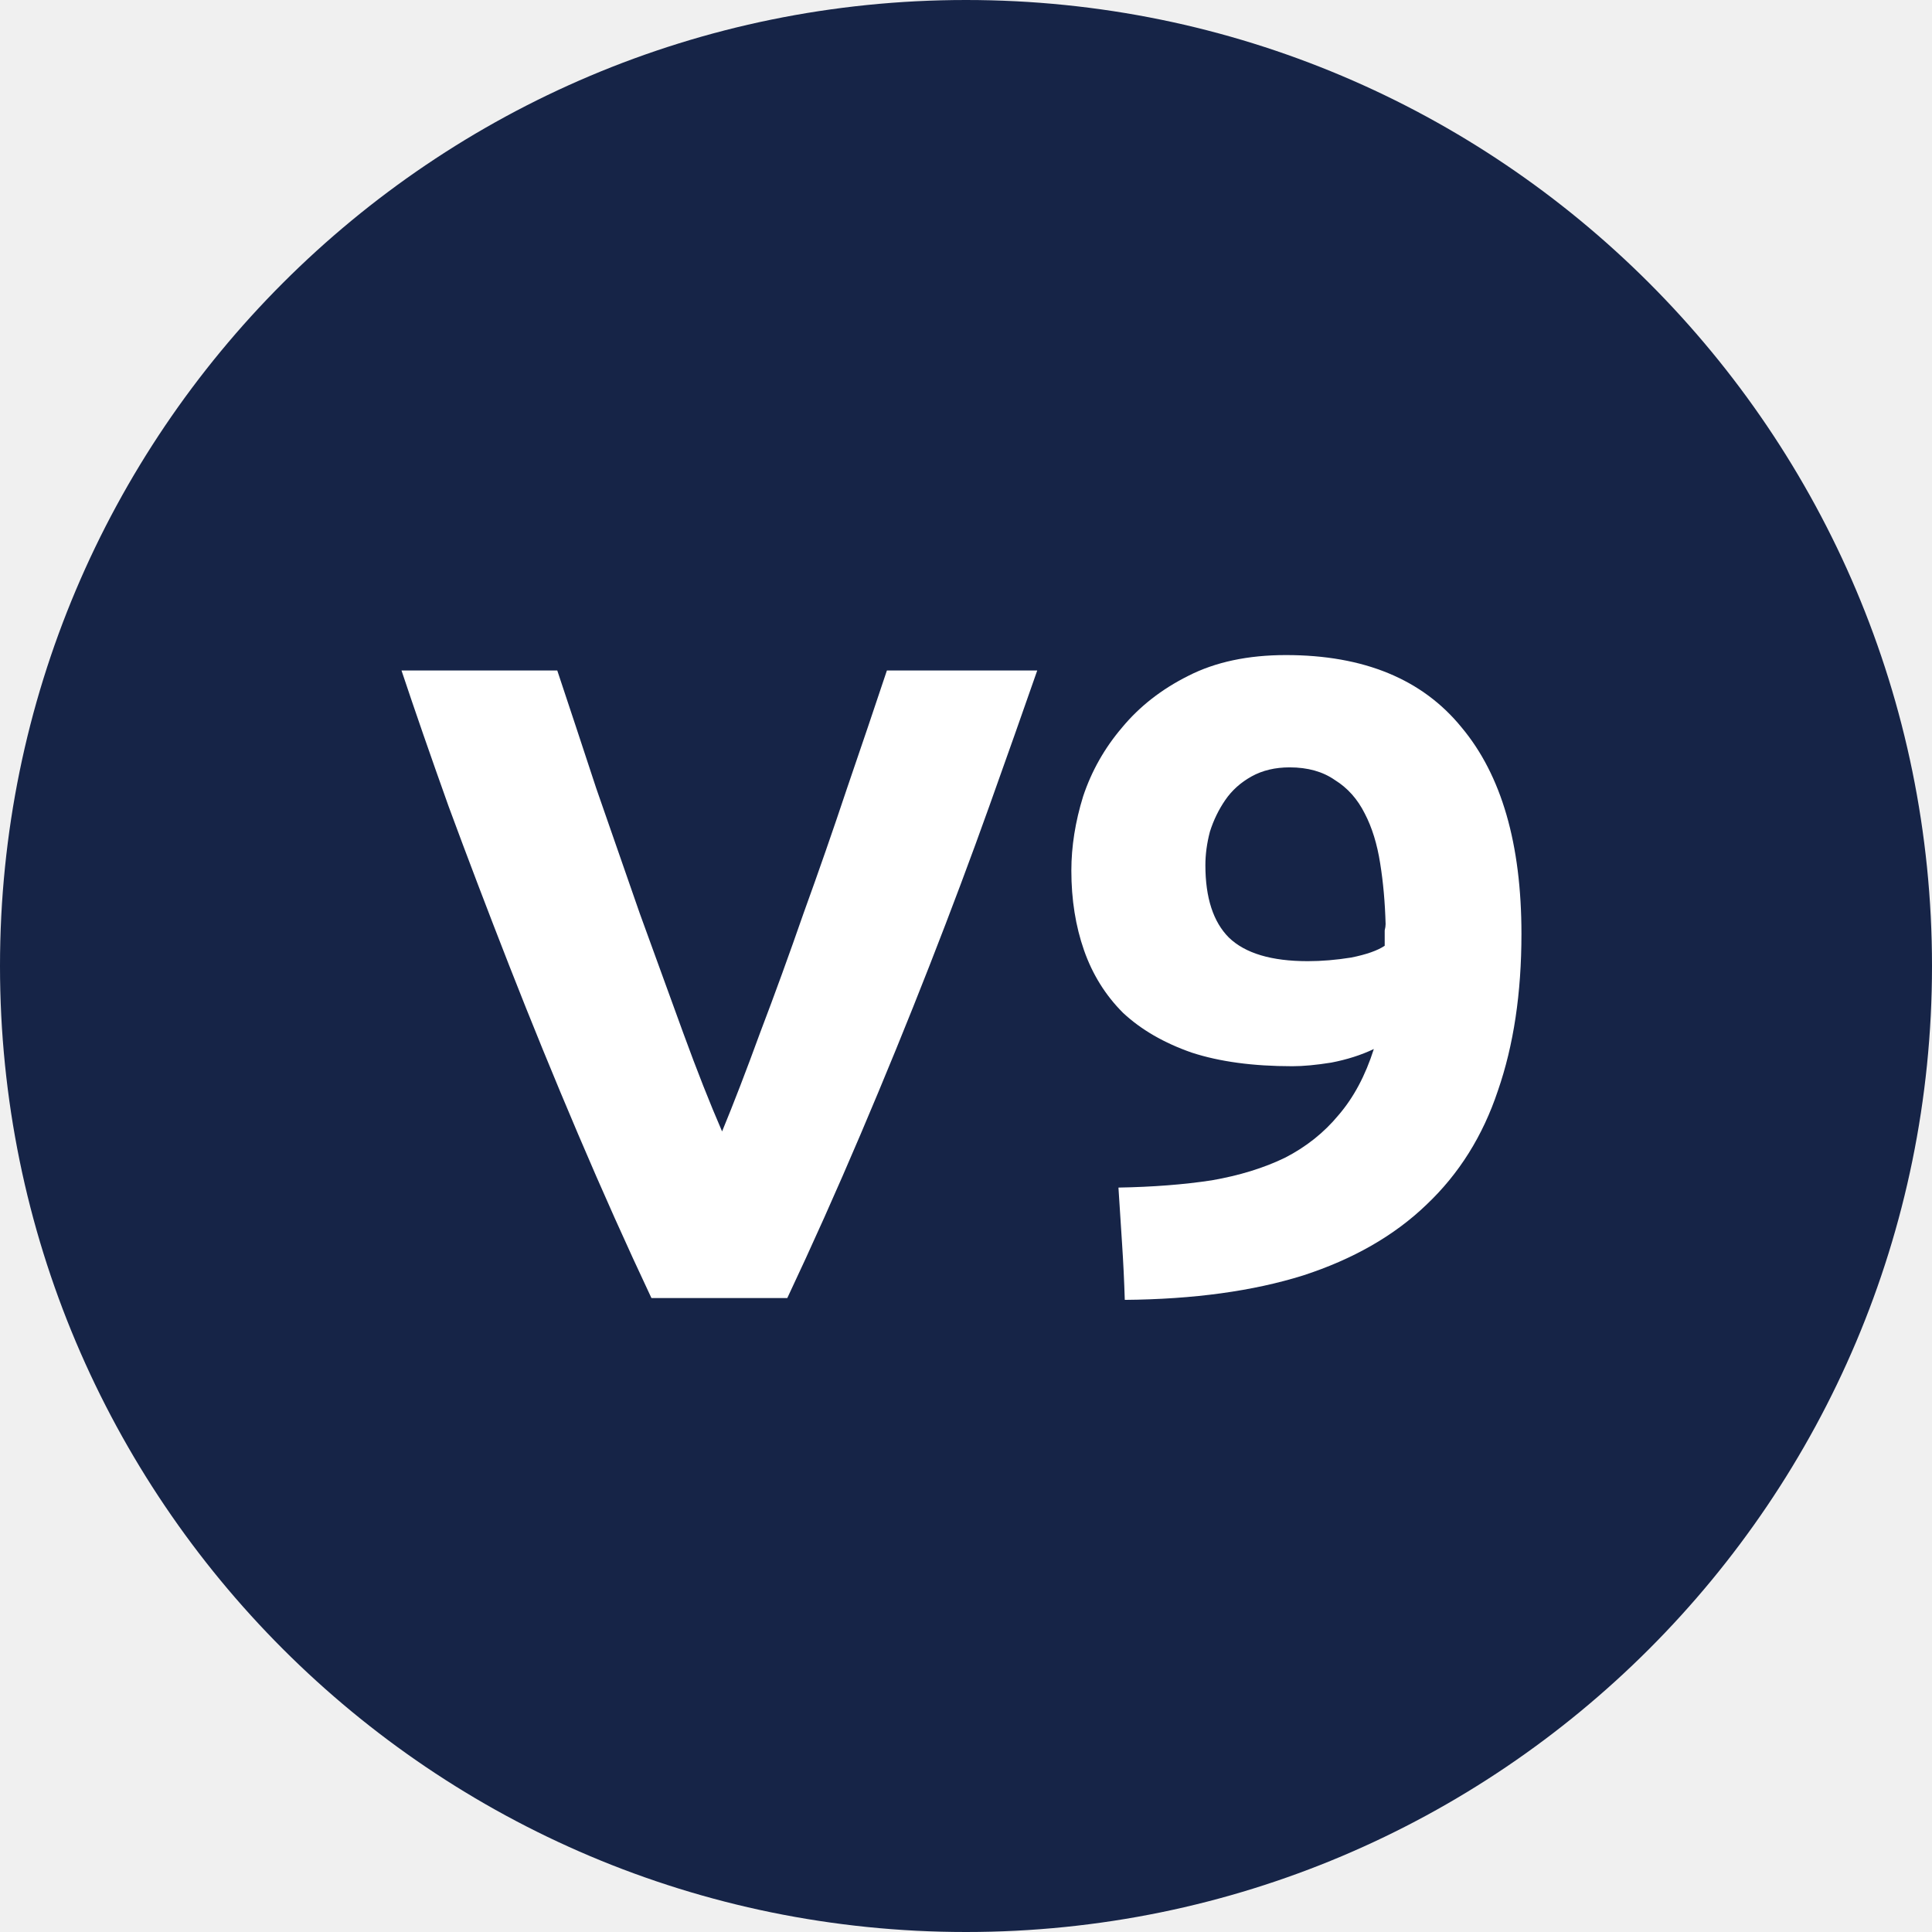
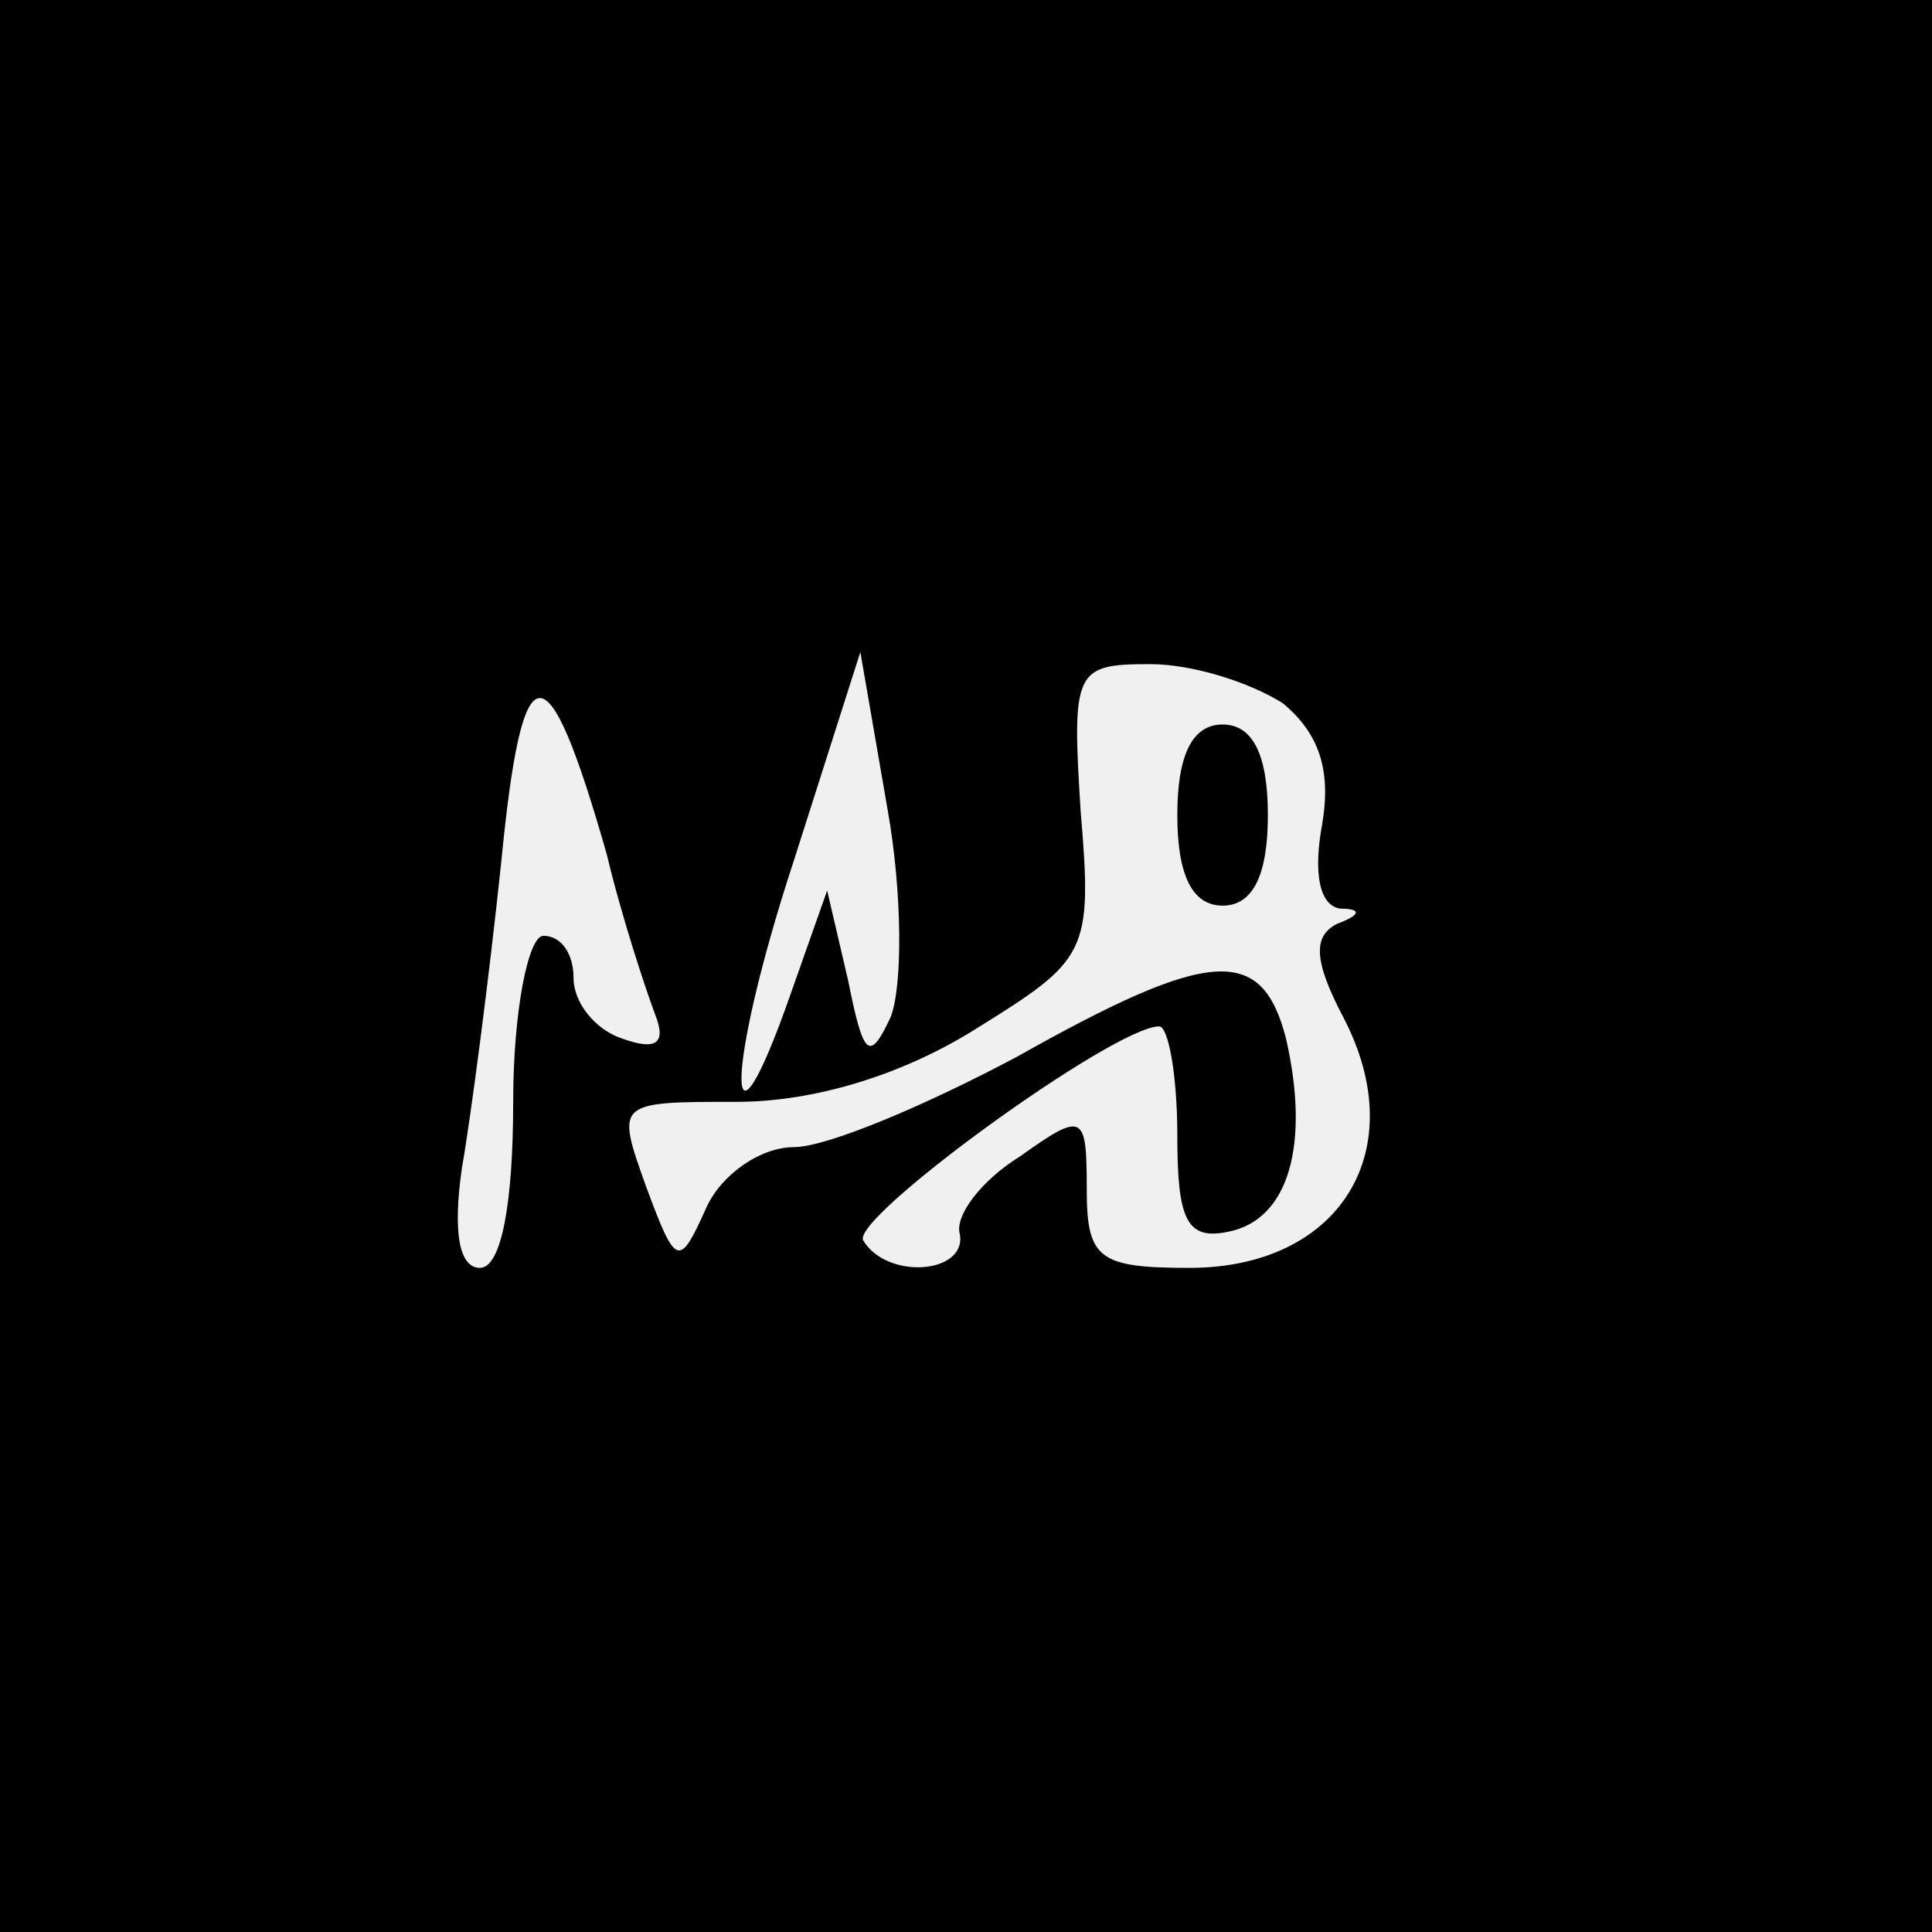
- <svg xmlns="http://www.w3.org/2000/svg" width="64" height="64" viewBox="0 0 64 64" fill="none">
-   <circle cx="32" cy="32" r="32" fill="#162447" />
-   <path d="M21.58 43C20.76 41.26 19.95 39.45 19.15 37.57C18.35 35.69 17.59 33.83 16.87 31.99C16.15 30.15 15.48 28.39 14.86 26.71C14.26 25.03 13.74 23.53 13.3 22.21H18.46C18.86 23.41 19.29 24.71 19.75 26.11C20.23 27.49 20.71 28.87 21.19 30.25C21.69 31.63 22.17 32.95 22.63 34.21C23.09 35.47 23.52 36.56 23.92 37.48C24.3 36.56 24.72 35.47 25.18 34.21C25.66 32.95 26.14 31.63 26.62 30.25C27.12 28.87 27.6 27.49 28.06 26.11C28.54 24.71 28.98 23.41 29.38 22.21H34.36C33.9 23.53 33.37 25.03 32.77 26.71C32.17 28.39 31.51 30.15 30.79 31.99C30.07 33.83 29.31 35.69 28.51 37.57C27.71 39.45 26.9 41.26 26.08 43H21.58ZM43.32 31.84C43.78 31.84 44.26 31.8 44.76 31.72C45.26 31.62 45.63 31.49 45.87 31.33V31.06C45.87 30.98 45.87 30.9 45.87 30.82C45.89 30.74 45.9 30.67 45.9 30.61C45.88 29.89 45.82 29.22 45.72 28.6C45.62 27.96 45.45 27.41 45.21 26.95C44.97 26.47 44.64 26.1 44.22 25.84C43.82 25.56 43.32 25.42 42.72 25.42C42.24 25.42 41.82 25.52 41.46 25.72C41.1 25.92 40.81 26.18 40.59 26.5C40.37 26.82 40.2 27.17 40.08 27.55C39.98 27.93 39.93 28.3 39.93 28.66C39.93 29.74 40.19 30.54 40.71 31.06C41.25 31.58 42.12 31.84 43.32 31.84ZM45.51 34.75C45.09 34.95 44.62 35.1 44.1 35.2C43.6 35.28 43.17 35.32 42.81 35.32C41.51 35.32 40.4 35.17 39.48 34.87C38.56 34.55 37.8 34.11 37.2 33.55C36.62 32.97 36.19 32.28 35.91 31.48C35.63 30.68 35.49 29.8 35.49 28.84C35.49 28.04 35.62 27.22 35.88 26.38C36.16 25.54 36.59 24.78 37.17 24.1C37.75 23.4 38.48 22.83 39.36 22.39C40.26 21.93 41.34 21.7 42.6 21.7C45.18 21.7 47.12 22.5 48.42 24.1C49.74 25.68 50.4 27.96 50.4 30.94C50.4 32.9 50.14 34.63 49.62 36.13C49.12 37.63 48.33 38.89 47.25 39.91C46.19 40.93 44.83 41.71 43.17 42.25C41.51 42.77 39.54 43.04 37.26 43.06C37.24 42.42 37.21 41.8 37.17 41.2C37.13 40.6 37.09 39.98 37.05 39.34C38.19 39.32 39.22 39.24 40.14 39.1C41.06 38.94 41.87 38.69 42.57 38.35C43.27 37.99 43.86 37.52 44.34 36.94C44.84 36.36 45.23 35.63 45.51 34.75Z" fill="white" />
+ <svg xmlns="http://www.w3.org/2000/svg" version="1.0" width="64pt" height="64pt" viewBox="0 0 64 64" preserveAspectRatio="xMidYMid meet">
+   <g transform="translate(0,64) scale(0.1,-0.1)" fill="#000000" stroke="none">
+     <path d="M0 320 l0 -320 320 0 320 0 0 320 0 320 -320 0 -320 0 0 -320z m201 37 c5 -21 13 -45 16 -53 4 -10 0 -12 -11 -8 -9 3 -16 12 -16 20 0 8 -4 14 -10 14 -5 0 -10 -25 -10 -55 0 -34 -4 -55 -11 -55 -7 0 -9 12 -6 33 3 17 9 63 13 101 7 72 15 73 35 3z m94 -54 c-7 -15 -9 -13 -14 12 l-7 30 -12 -34 c-22 -63 -22 -26 1 44 l22 69 9 -52 c5 -28 5 -59 1 -69z m130 104 c12 -10 16 -22 13 -40 -3 -16 -1 -27 6 -28 7 0 7 -2 -1 -5 -8 -4 -8 -12 2 -31 23 -44 -1 -83 -51 -83 -30 0 -34 3 -34 26 0 25 -1 26 -22 11 -13 -8 -22 -20 -20 -26 2 -13 -24 -15 -32 -2 -5 7 83 71 98 71 3 0 6 -16 6 -36 0 -28 3 -35 17 -32 20 4 27 29 19 64 -8 31 -25 30 -89 -6 -30 -16 -63 -30 -74 -30 -11 0 -24 -9 -29 -20 -9 -20 -10 -20 -20 7 -10 28 -10 28 30 28 26 0 55 9 79 24 37 23 39 25 35 72 -3 47 -2 49 23 49 14 0 33 -6 44 -13z" />
+     <path d="M390 370 c0 -20 5 -30 15 -30 10 0 15 10 15 30 0 20 -5 30 -15 30 -10 0 -15 -10 -15 -30z" />
+   </g>
</svg>
